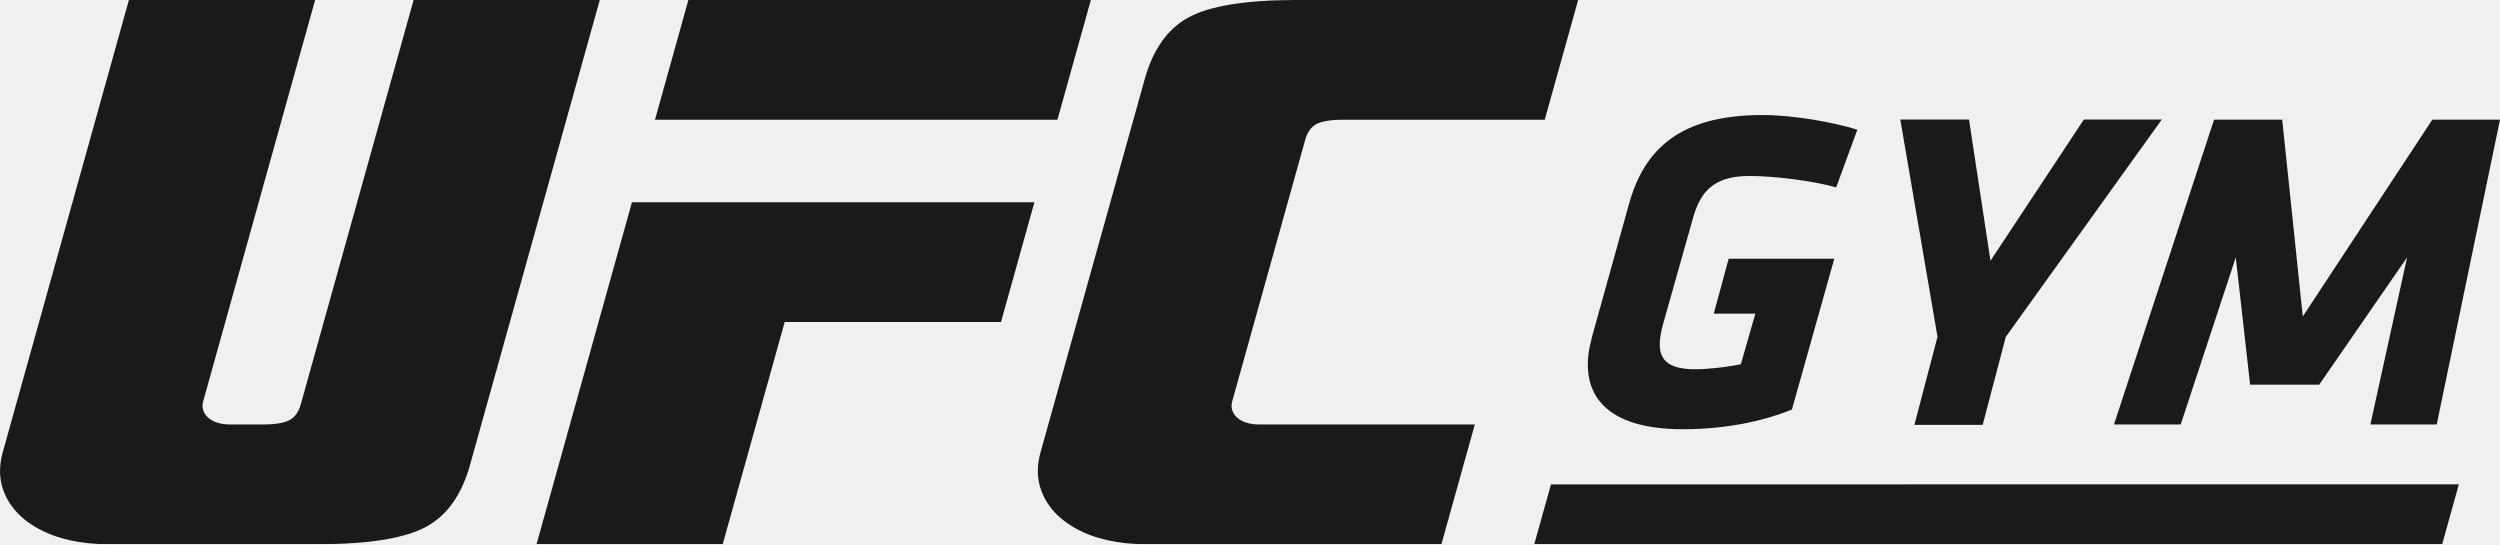
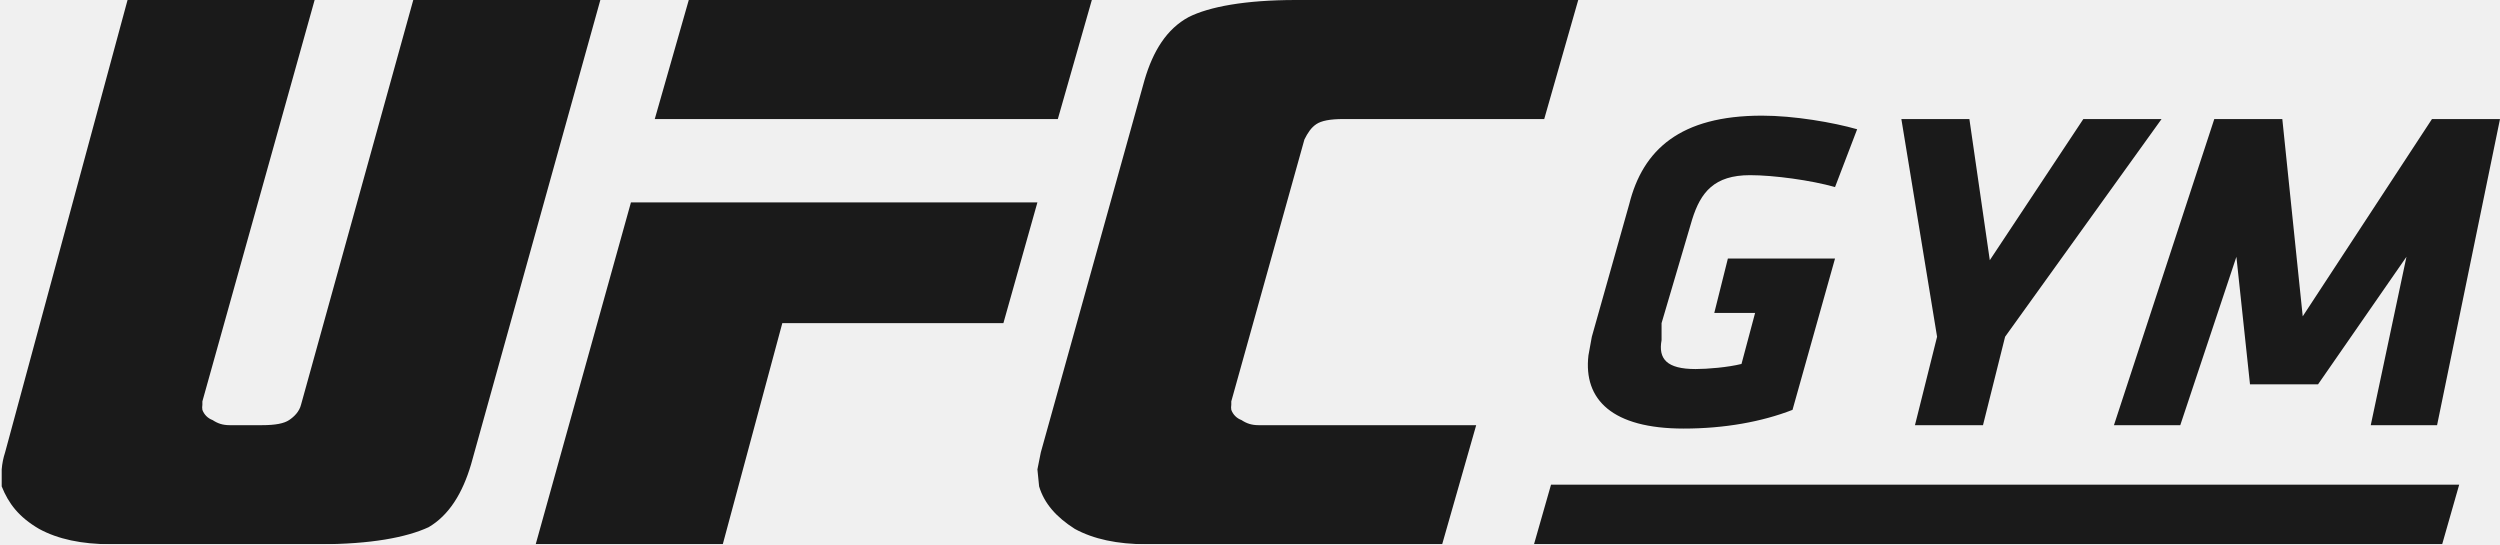
<svg xmlns="http://www.w3.org/2000/svg" xmlns:xlink="http://www.w3.org/1999/xlink" width="147" height="32" viewBox="0 0 147 32">
  <defs>
-     <path id="a" d="M0 0h147v32H0z" />
+     <path d="M0 0h147v32H0z" id="a" />
  </defs>
  <g fill="none" fill-rule="evenodd">
-     <mask id="b" fill="#fff">
+     <mask fill="#fff" id="b">
      <use xlink:href="#a" />
    </mask>
-     <path fill="#1A1A1A" d="M24.32 0l-6.634 23.772c-.125.448-.34.754-.653.925-.312.172-.847.263-1.615.263h-1.884c-.423 0-.779-.081-1.062-.238-.287-.163-.465-.378-.537-.65a.875.875 0 0 1-.024-.248c.004-.075.015-.154.038-.233L18.529 0H7.58L.166 26.577a4.328 4.328 0 0 0-.161.959c-.019.337.019.656.094.975.283 1.069.982 1.914 2.114 2.552 1.113.619 2.51.937 4.171.937l12.338-.003c3.02 0 5.125-.356 6.352-1.032 1.227-.675 2.076-1.875 2.566-3.637L35.267 0H24.321zm39.822 0H40.477l-1.964 7.04h23.664L64.142 0zM31.548 32h10.947l3.646-13.068h12.718l1.964-7.04H37.159L31.548 32zm41.432-7.278c-.289-.163-.466-.377-.538-.65a.857.857 0 0 1-.024-.248c.004-.075.016-.153.038-.232l4.288-15.364c.124-.449.34-.754.652-.926.312-.172.847-.262 1.616-.262H90.83L92.795 0H76.223c-3.02 0-5.124.356-6.352 1.032-1.226.675-2.075 1.875-2.566 3.637l-6.116 21.908c-.094.325-.143.65-.16.959-.02.338.019.656.094.976.283 1.068.982 1.913 2.114 2.551 1.113.619 2.51.937 4.17.937h17.348l1.965-7.04H74.04c-.422 0-.777-.081-1.06-.238zm25.978.517c2.466 0 4.685-.457 6.407-1.158l2.491-8.868h-6.21l-.877 3.23h2.445l-.851 2.973c-.777.162-1.872.296-2.686.296-1.705 0-2.181-.646-2.069-1.75.03-.271.092-.593.175-.888l1.756-6.22c.435-1.591 1.236-2.507 3.32-2.507 1.437 0 3.687.27 5.108.673l1.244-3.392c-1.363-.432-3.73-.864-5.573-.864-4.82 0-6.95 1.967-7.86 5.253l-2.159 7.758c-.09.348-.19.78-.227 1.13-.27 2.611 1.395 4.334 5.566 4.334zm13.609-.257h4.014l1.36-5.176 9.173-12.777h-4.583l-5.491 8.303-1.262-8.303h-4.04l2.187 12.777-1.358 5.176zm15.658-.023l3.238-9.822.844 7.48h4.063l5.166-7.48-2.157 9.822h3.9L147 7.036h-3.98l-7.616 11.572-1.21-11.572h-4.007l-5.885 17.923h3.923zM90.215 32l53.385-.001.98-3.52-53.383.003L90.216 32z" mask="url(#b)" />
+     <path d="m24.3 0-6.6 23.8c-.1.4-.4.7-.7.9-.3.2-.8.3-1.6.3h-1.9c-.4 0-.7-.1-1-.3a1 1 0 0 1-.6-.6.9.9 0 0 1 0-.3v-.2L18.5 0h-11L.3 26.6a4.3 4.3 0 0 0-.2 1v1c.4 1 1 1.8 2.2 2.5 1.1.6 2.5.9 4.2.9h12.3c3 0 5.1-.4 6.4-1 1.2-.7 2-2 2.5-3.7L35.3 0h-11zm39.8 0H40.5l-2 7h23.7l2-7zM31.5 32h11L46 19h13l2-7.1H37.1L31.5 32zM73 24.7a1 1 0 0 1-.6-.6.9.9 0 0 1 0-.3v-.2l4.3-15.4c.2-.4.4-.7.7-.9.3-.2.8-.3 1.6-.3h11.8l2-7H76.2c-3 0-5.1.4-6.3 1-1.3.7-2.1 2-2.6 3.7l-6.1 21.9-.2 1 .1 1c.3 1 1 1.8 2.1 2.5 1.1.6 2.5.9 4.2.9h17.4l2-7H74c-.4 0-.7-.1-1-.3zm26 .5c2.4 0 4.6-.4 6.4-1.1l2.5-8.9h-6.3l-.8 3.2h2.4l-.8 3c-.8.2-2 .3-2.7.3-1.7 0-2.2-.6-2-1.7v-1l1.8-6.1c.5-1.6 1.3-2.6 3.4-2.6 1.4 0 3.6.3 5 .7l1.3-3.4c-1.4-.4-3.7-.8-5.6-.8-4.8 0-7 2-7.8 5.2l-2.2 7.8-.2 1.1c-.3 2.6 1.4 4.3 5.6 4.3zm13.6-.2h4l1.3-5.2L127.1 7h-4.6l-5.5 8.3-1.2-8.3h-4l2.1 12.8-1.3 5.2zm15.6 0 3.3-9.9.8 7.5h4l5.2-7.5-2.1 9.9h3.9L147 7h-4l-7.6 11.6L134.2 7h-4l-5.9 18h4zm-38 7h53.4l1-3.5H91.2l-1 3.5z" fill="#1A1A1A" mask="url(#b)" />
  </g>
</svg>
